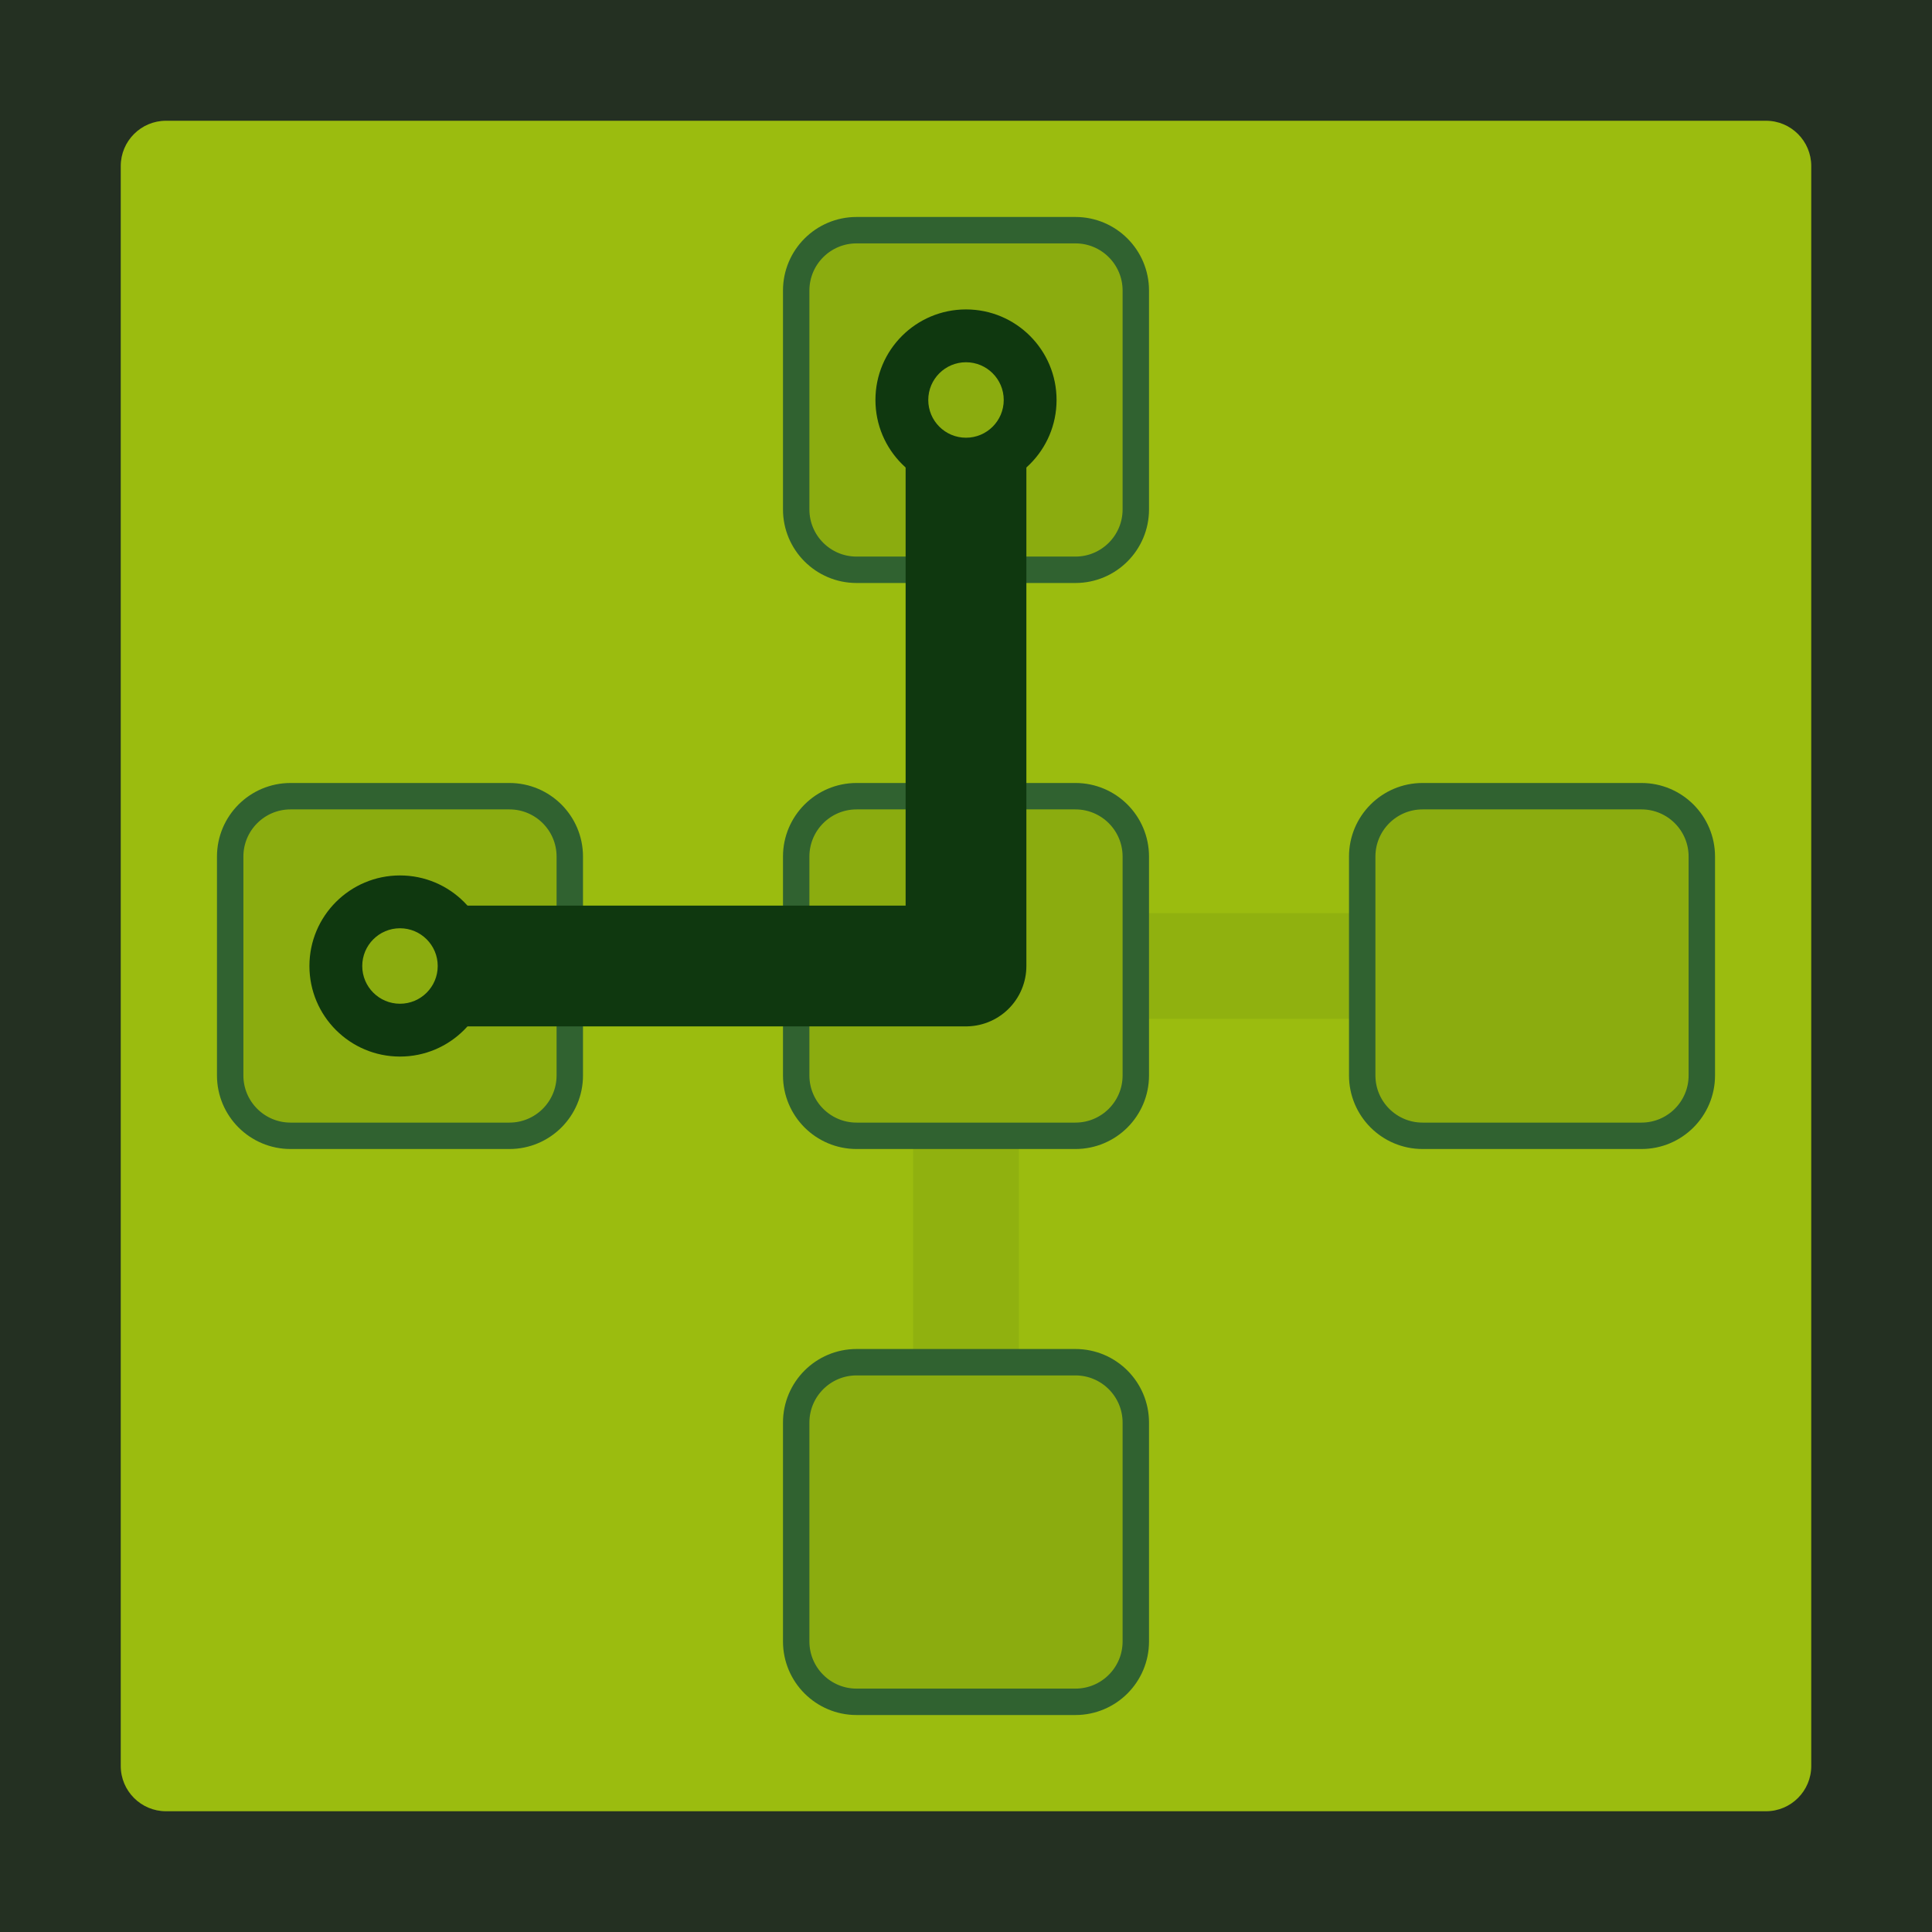
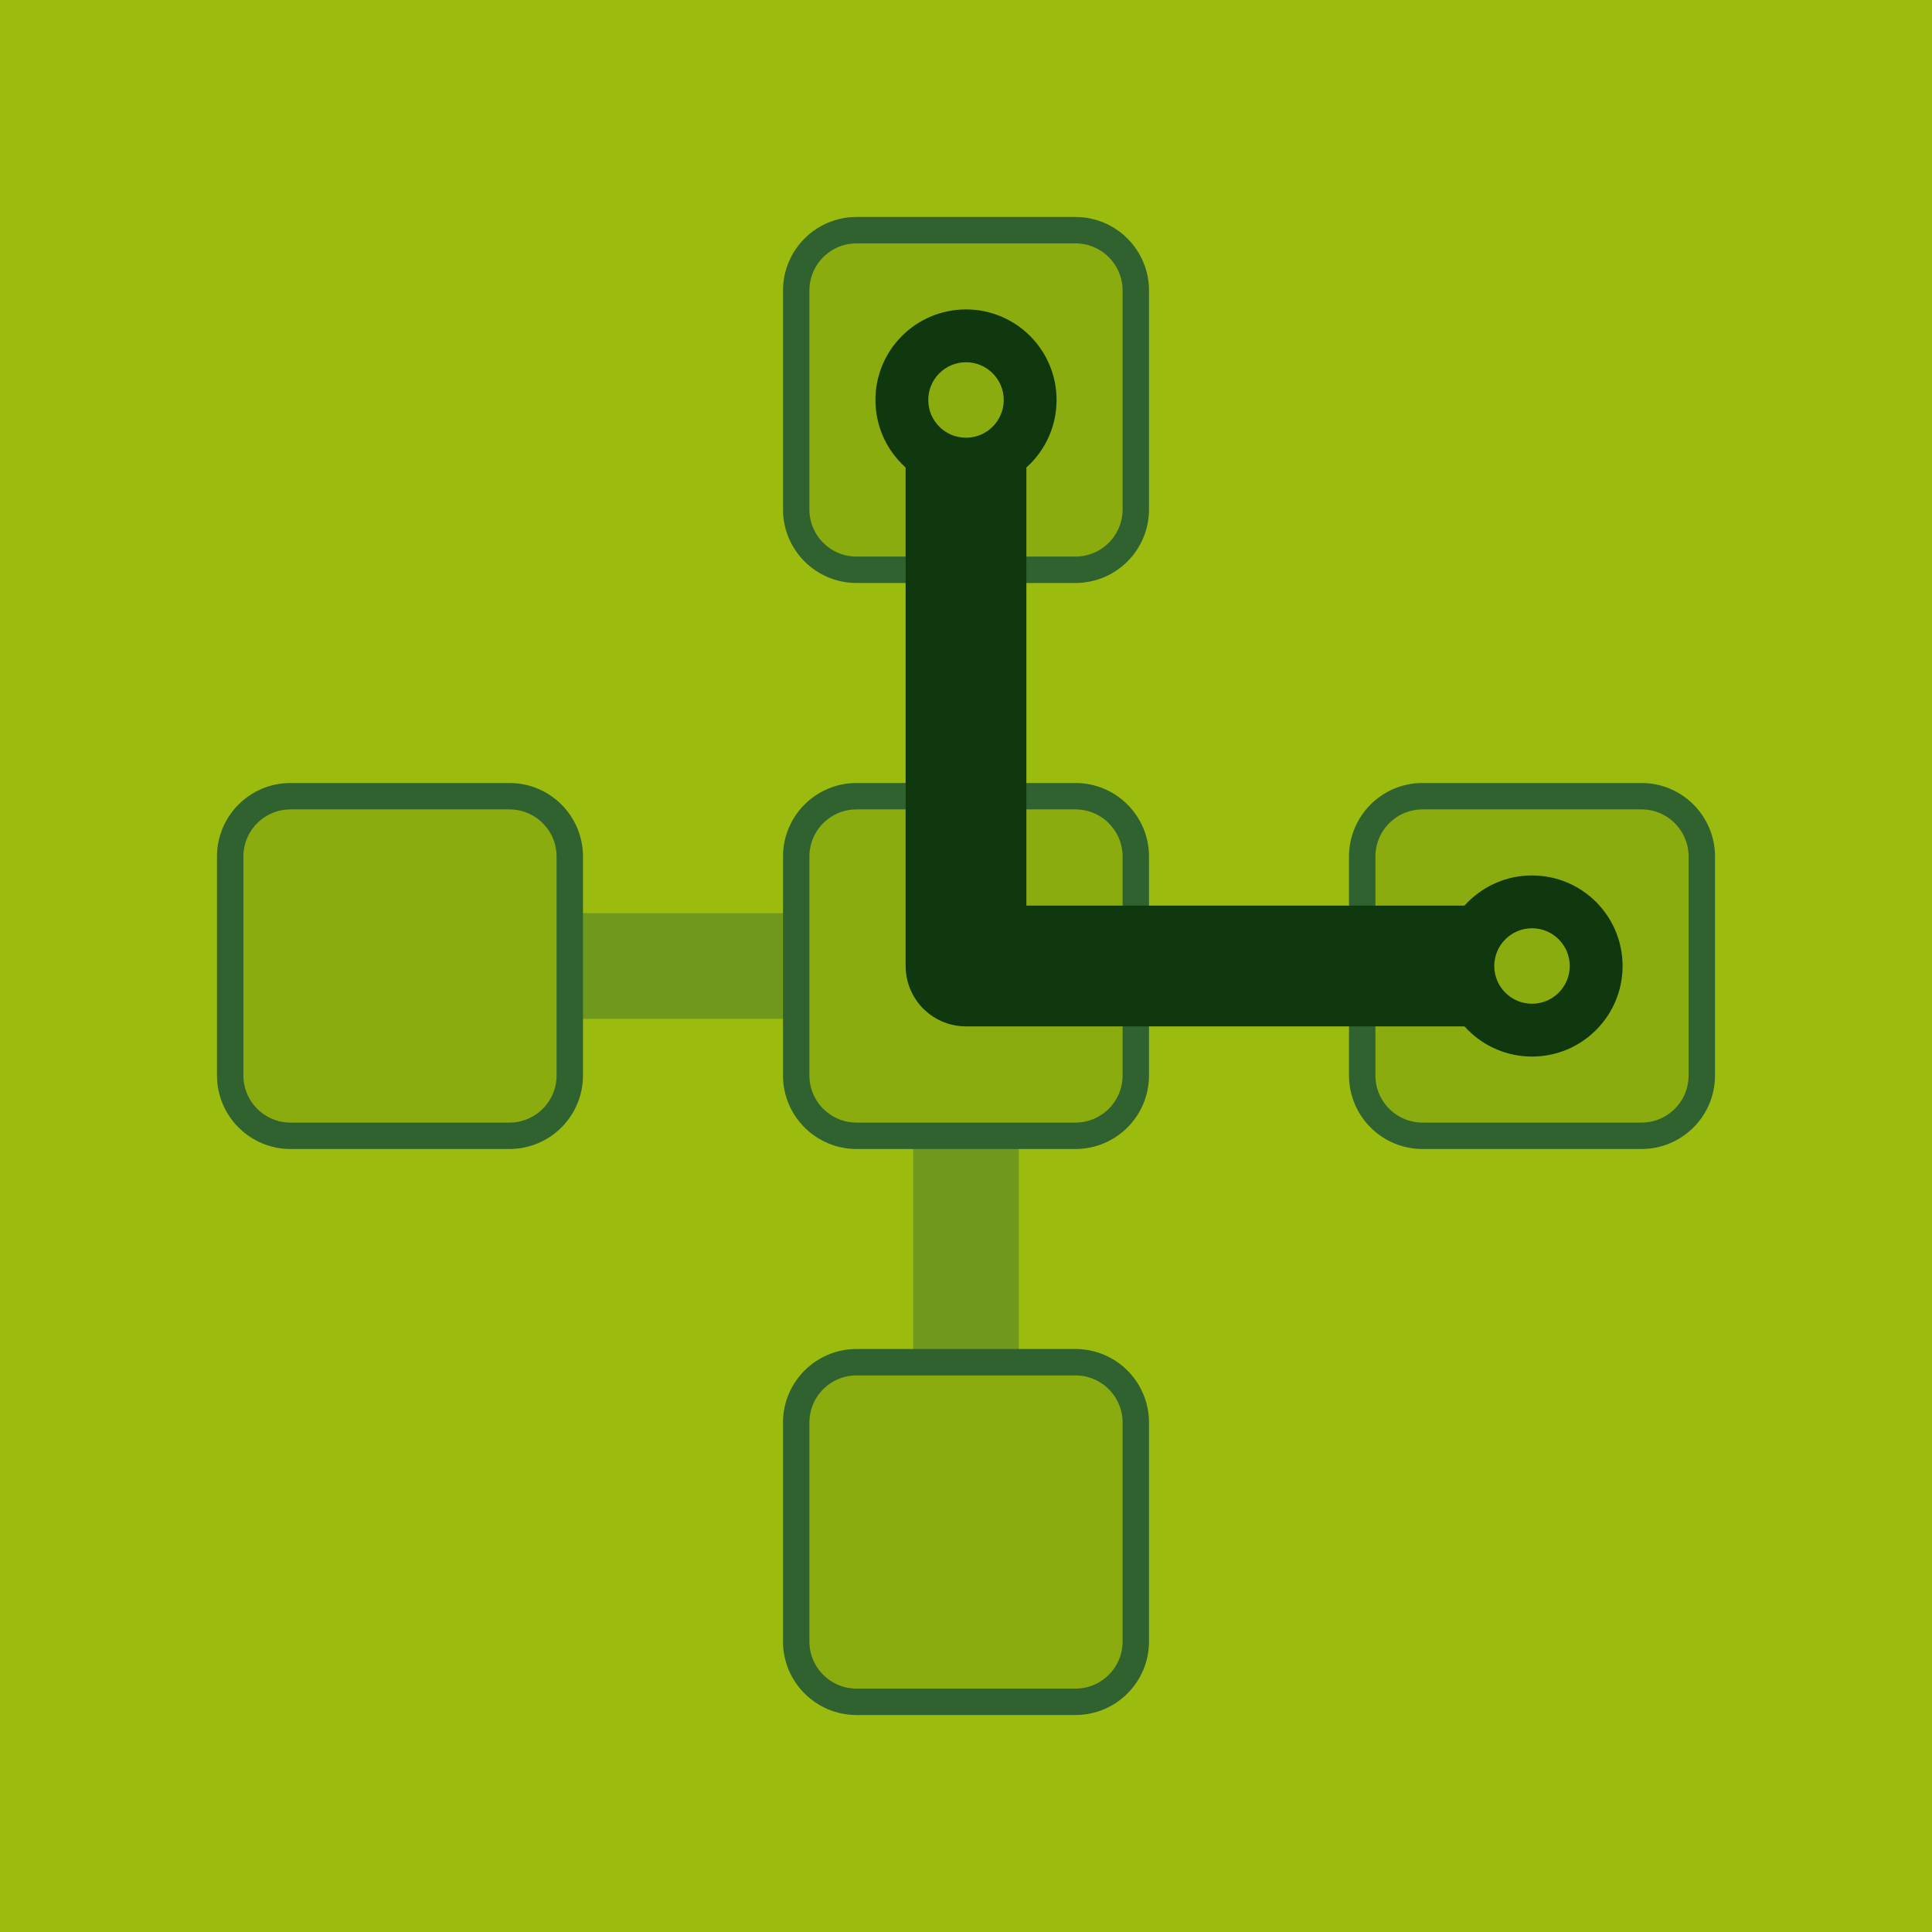
<svg xmlns="http://www.w3.org/2000/svg" viewBox="0 0 1024 1024" width="1024" height="1024">
-   <rect width="1024" height="1024" fill="#243022" />
-   <rect x="64" y="64" width="896" height="896" rx="24" fill="#9bbc0f" />
-   <g stroke="#8bac0f" stroke-width="56" stroke-linecap="round" stroke-linejoin="round" opacity="0.7">
+   <rect width="1024" height="1024" fill="#9bbc0f" />
+   <g stroke="#306230" stroke-width="56" stroke-linecap="round" stroke-linejoin="round" opacity="0.4">
    <line x1="512" y1="212" x2="512" y2="812" />
    <line x1="212" y1="512" x2="812" y2="512" />
  </g>
  <g fill="#8bac0f" stroke="#306230" stroke-width="14" stroke-linejoin="round">
    <rect x="422" y="422" width="180" height="180" rx="32" />
    <rect x="422" y="122" width="180" height="180" rx="32" />
    <rect x="722" y="422" width="180" height="180" rx="32" />
    <rect x="422" y="722" width="180" height="180" rx="32" />
    <rect x="122" y="422" width="180" height="180" rx="32" />
  </g>
-   <path d="M 212 512 L 512 512 L 512 212" fill="none" stroke="#0f380f" stroke-width="64" stroke-linecap="round" stroke-linejoin="round" />
+   <path d="M 512 212 L 512 512 L 812 512" fill="none" stroke="#0f380f" stroke-width="64" stroke-linecap="round" stroke-linejoin="round" />
  <g fill="#0f380f">
    <circle cx="512" cy="512" r="28" />
-     <circle cx="212" cy="512" r="48" />
-     <circle cx="212" cy="512" r="20" fill="#8bac0f" />
+     <circle cx="812" cy="512" r="48" />
+     <circle cx="812" cy="512" r="20" fill="#8bac0f" />
    <circle cx="512" cy="212" r="48" />
    <circle cx="512" cy="212" r="20" fill="#8bac0f" />
  </g>
</svg>
